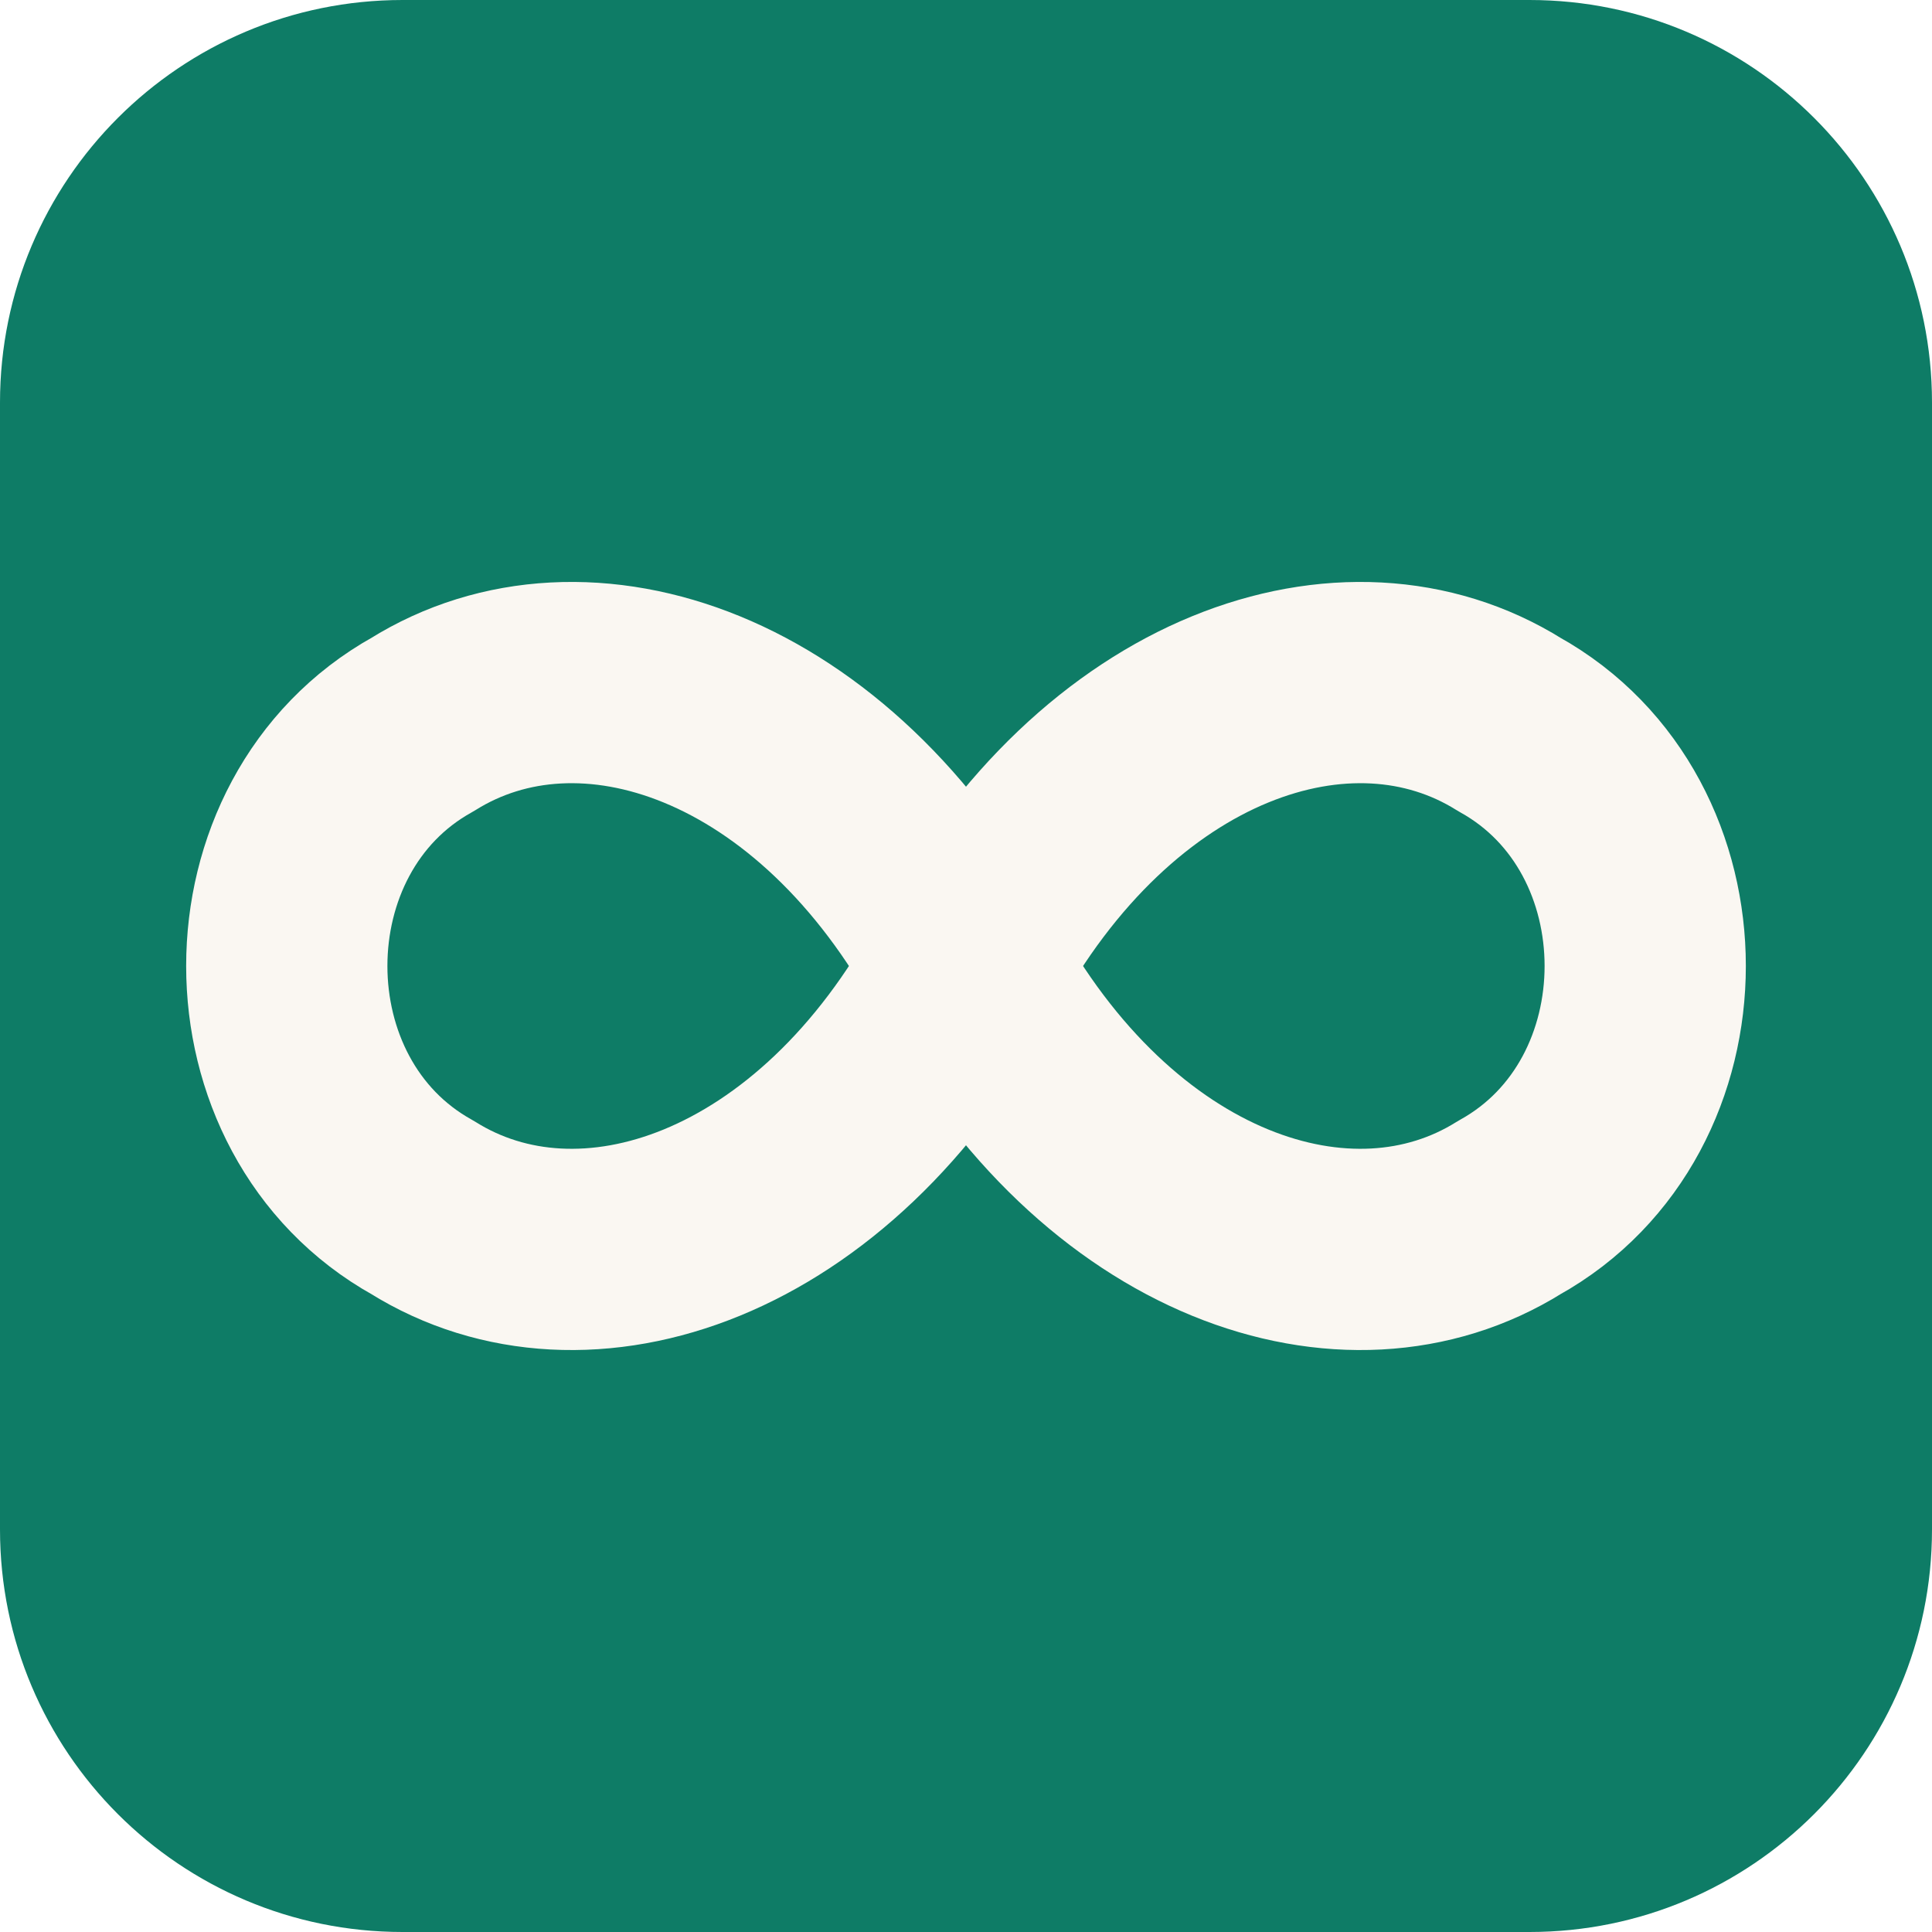
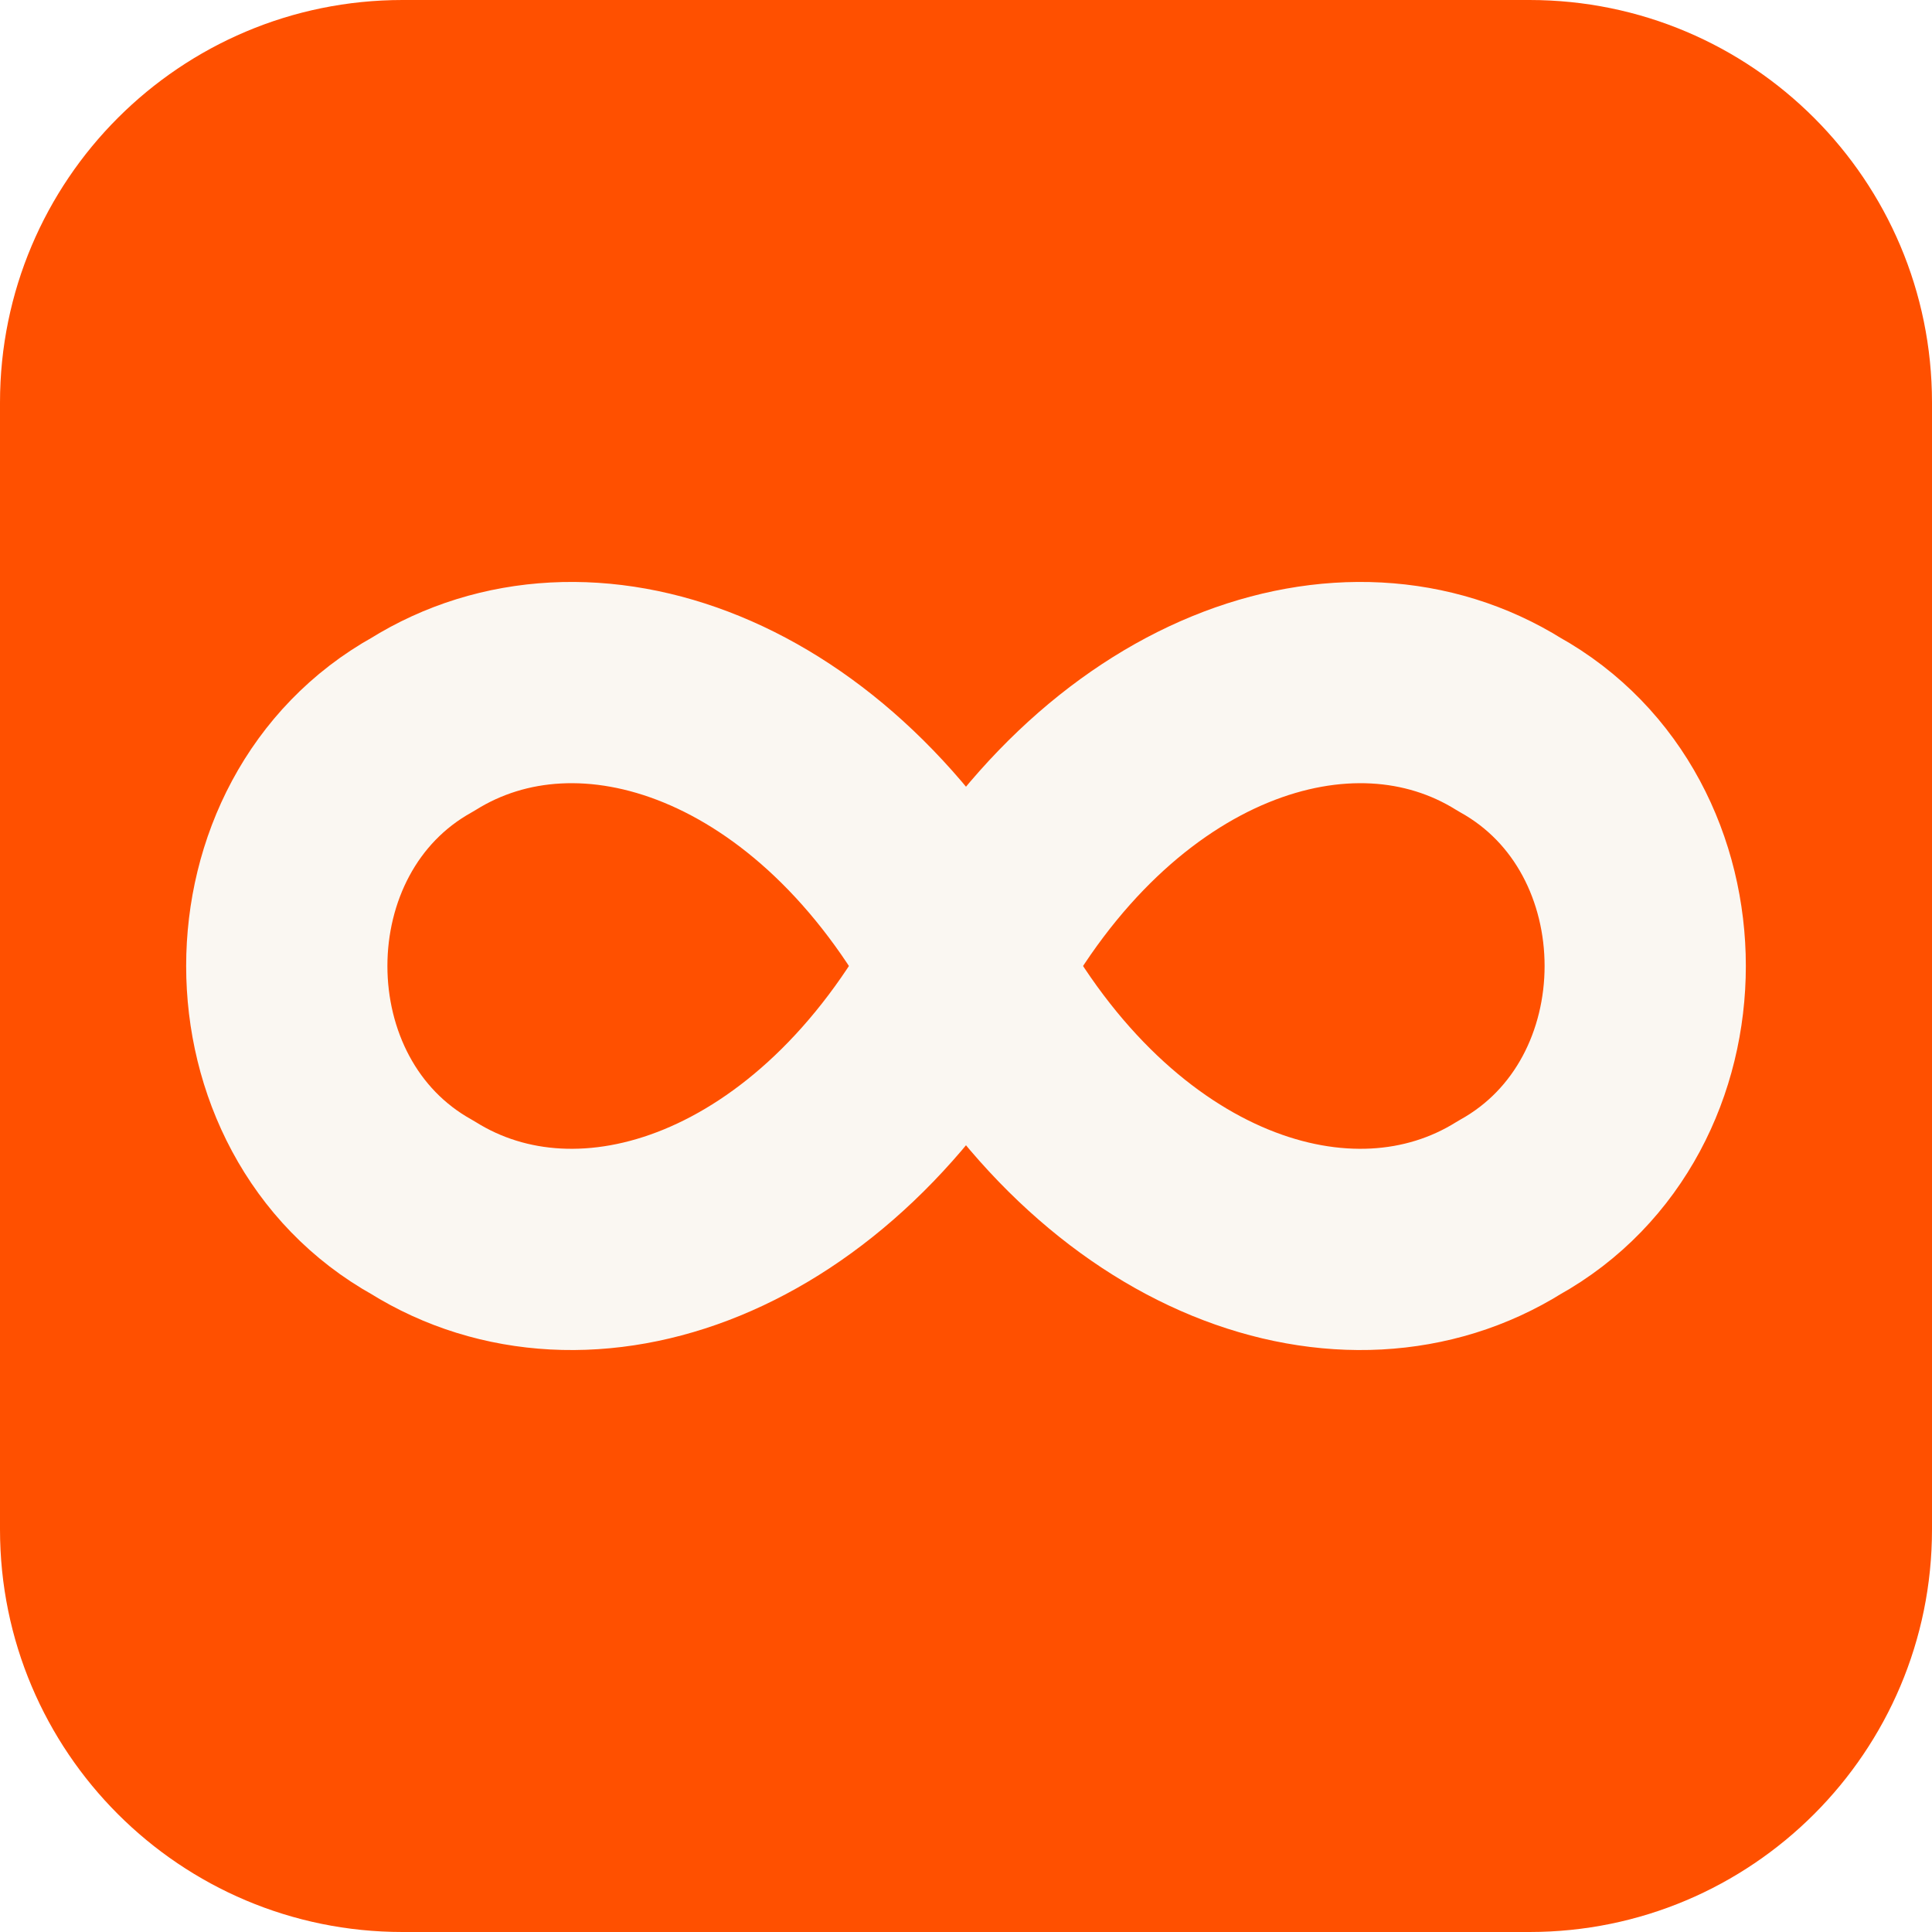
<svg xmlns="http://www.w3.org/2000/svg" viewBox="0 0 96 96">
-   <rect width="96" height="96" rx="20" fill="#0E7C66" />
+   <rect width="96" height="96" rx="20" fill="#FF5000" />
  <path d="M48 48C41 35 29 31 21 36C12 41 12 55 21 60C29 65 41 61 48 48C55 35 67 31 75 36C84 41 84 55 75 60C67 65 55 61 48 48Z" fill="none" stroke="#FAF7F2" stroke-width="10" stroke-linecap="round" stroke-linejoin="round" />
</svg>
